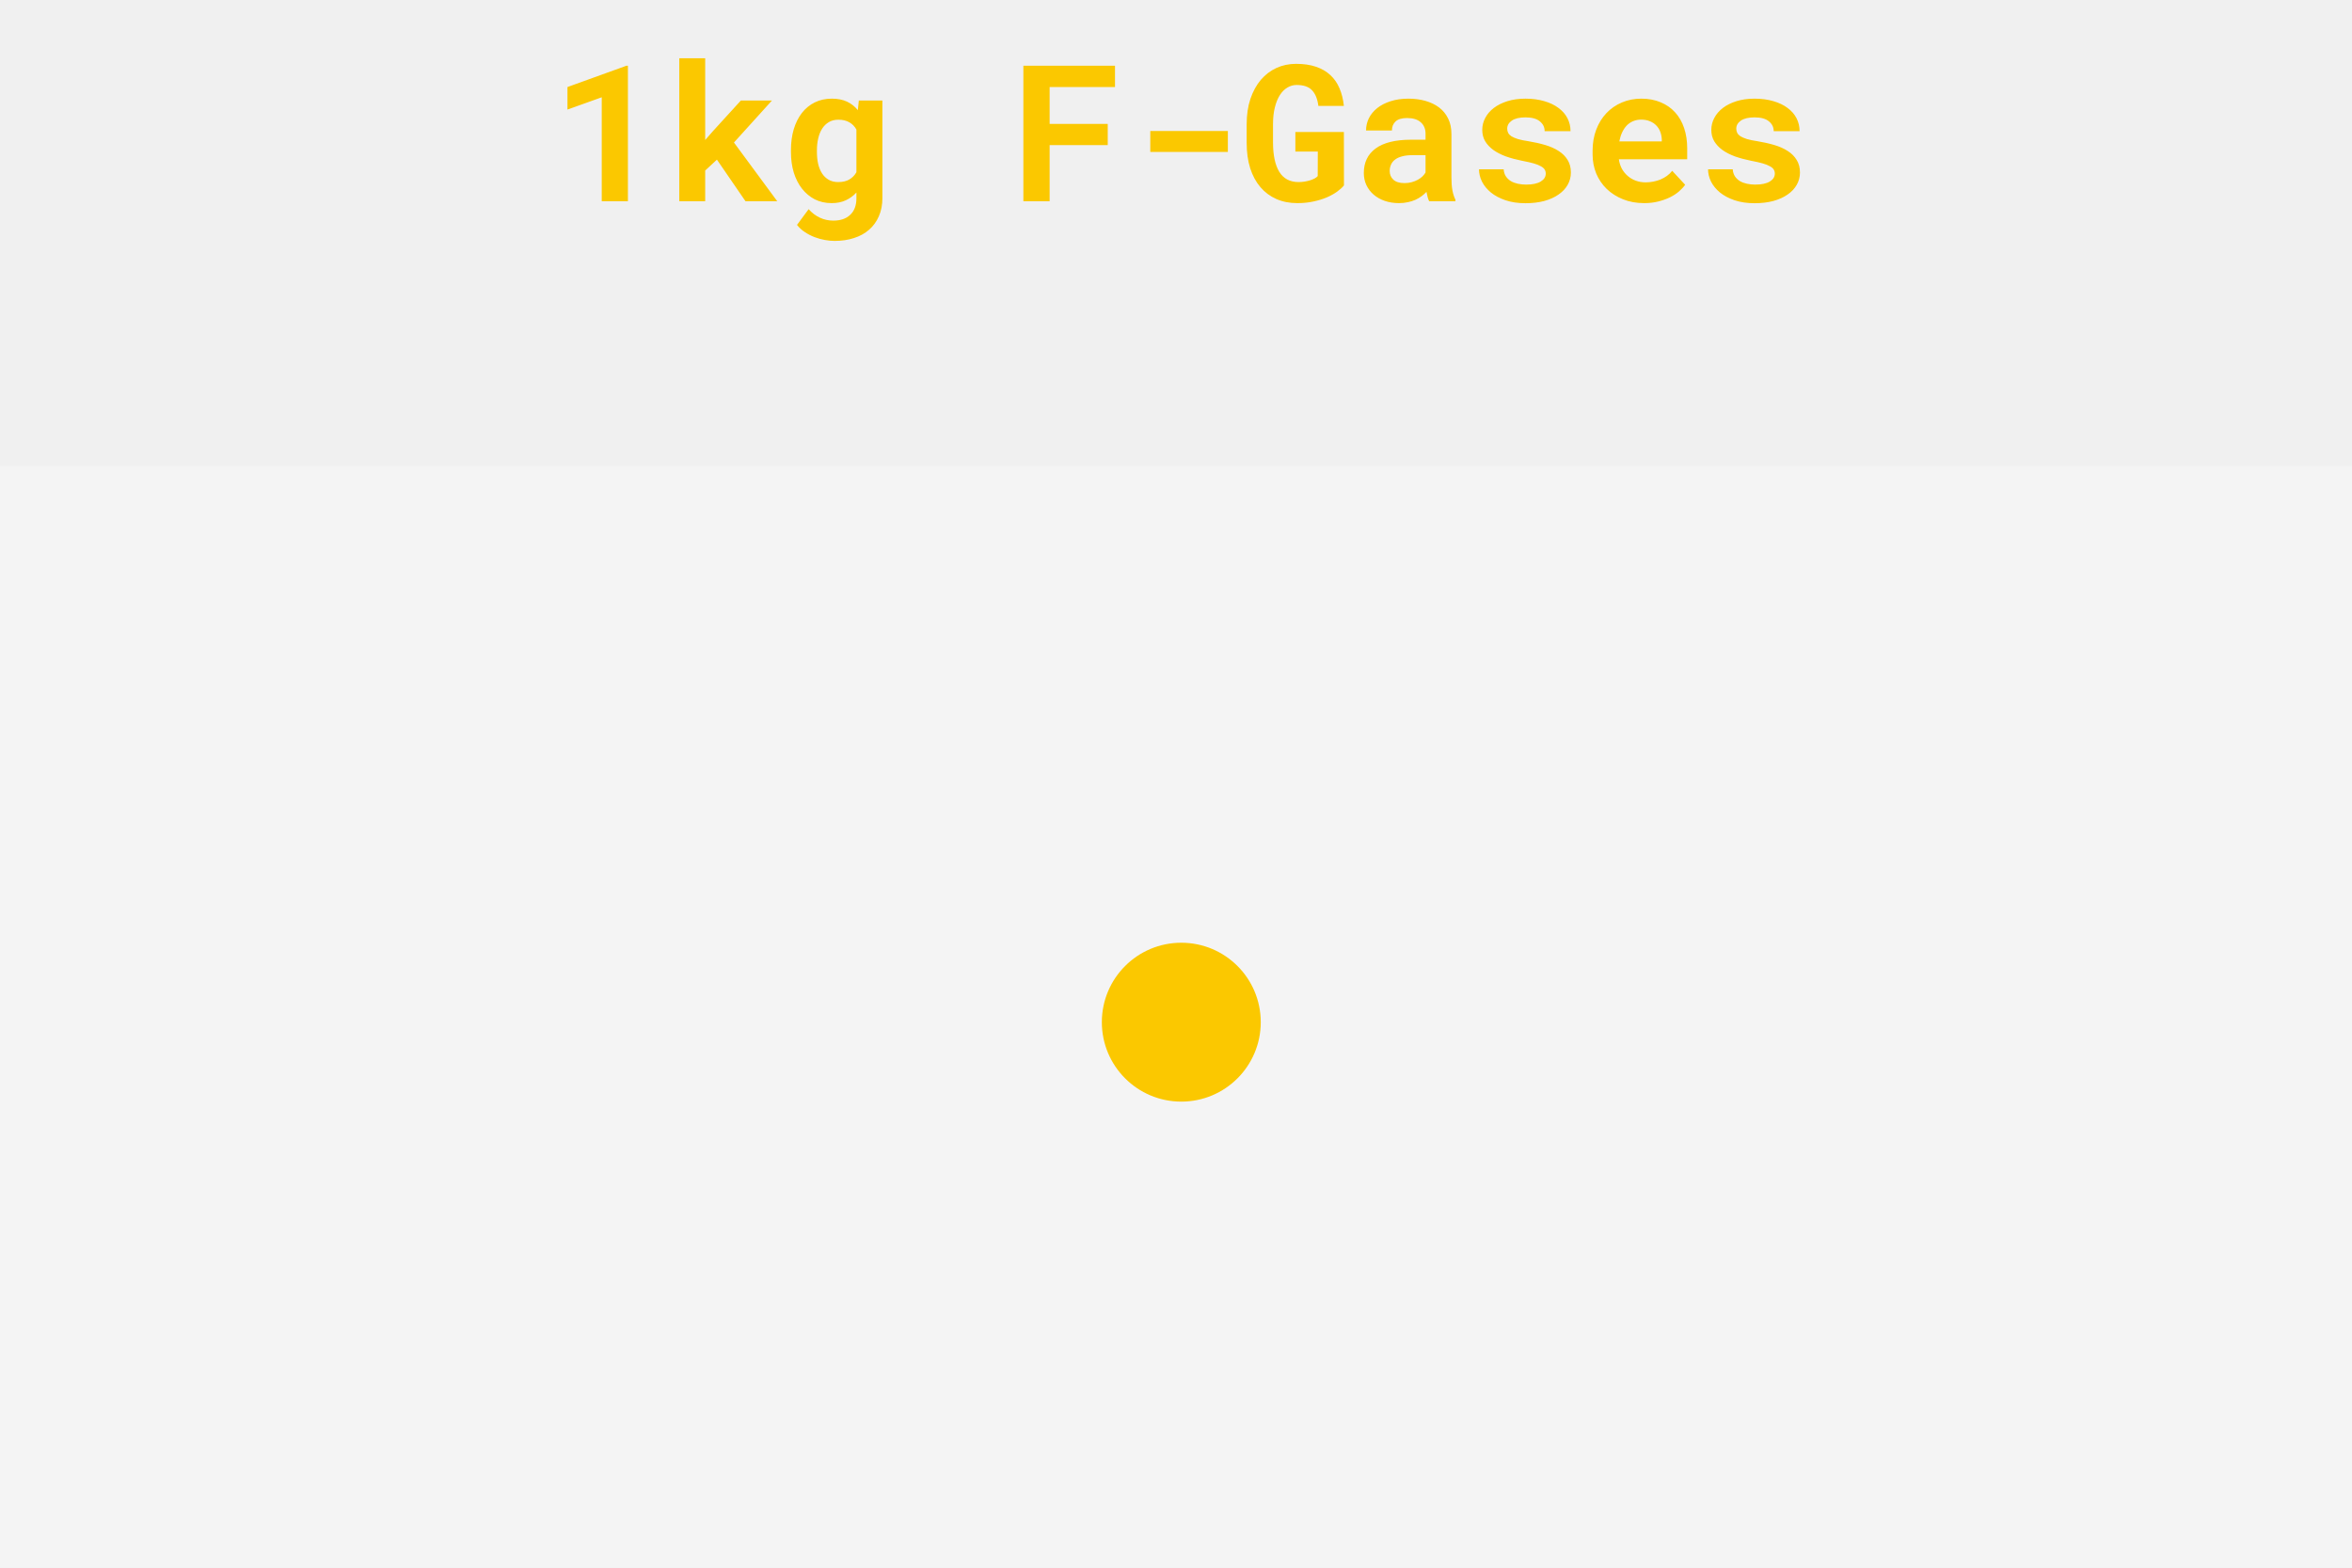
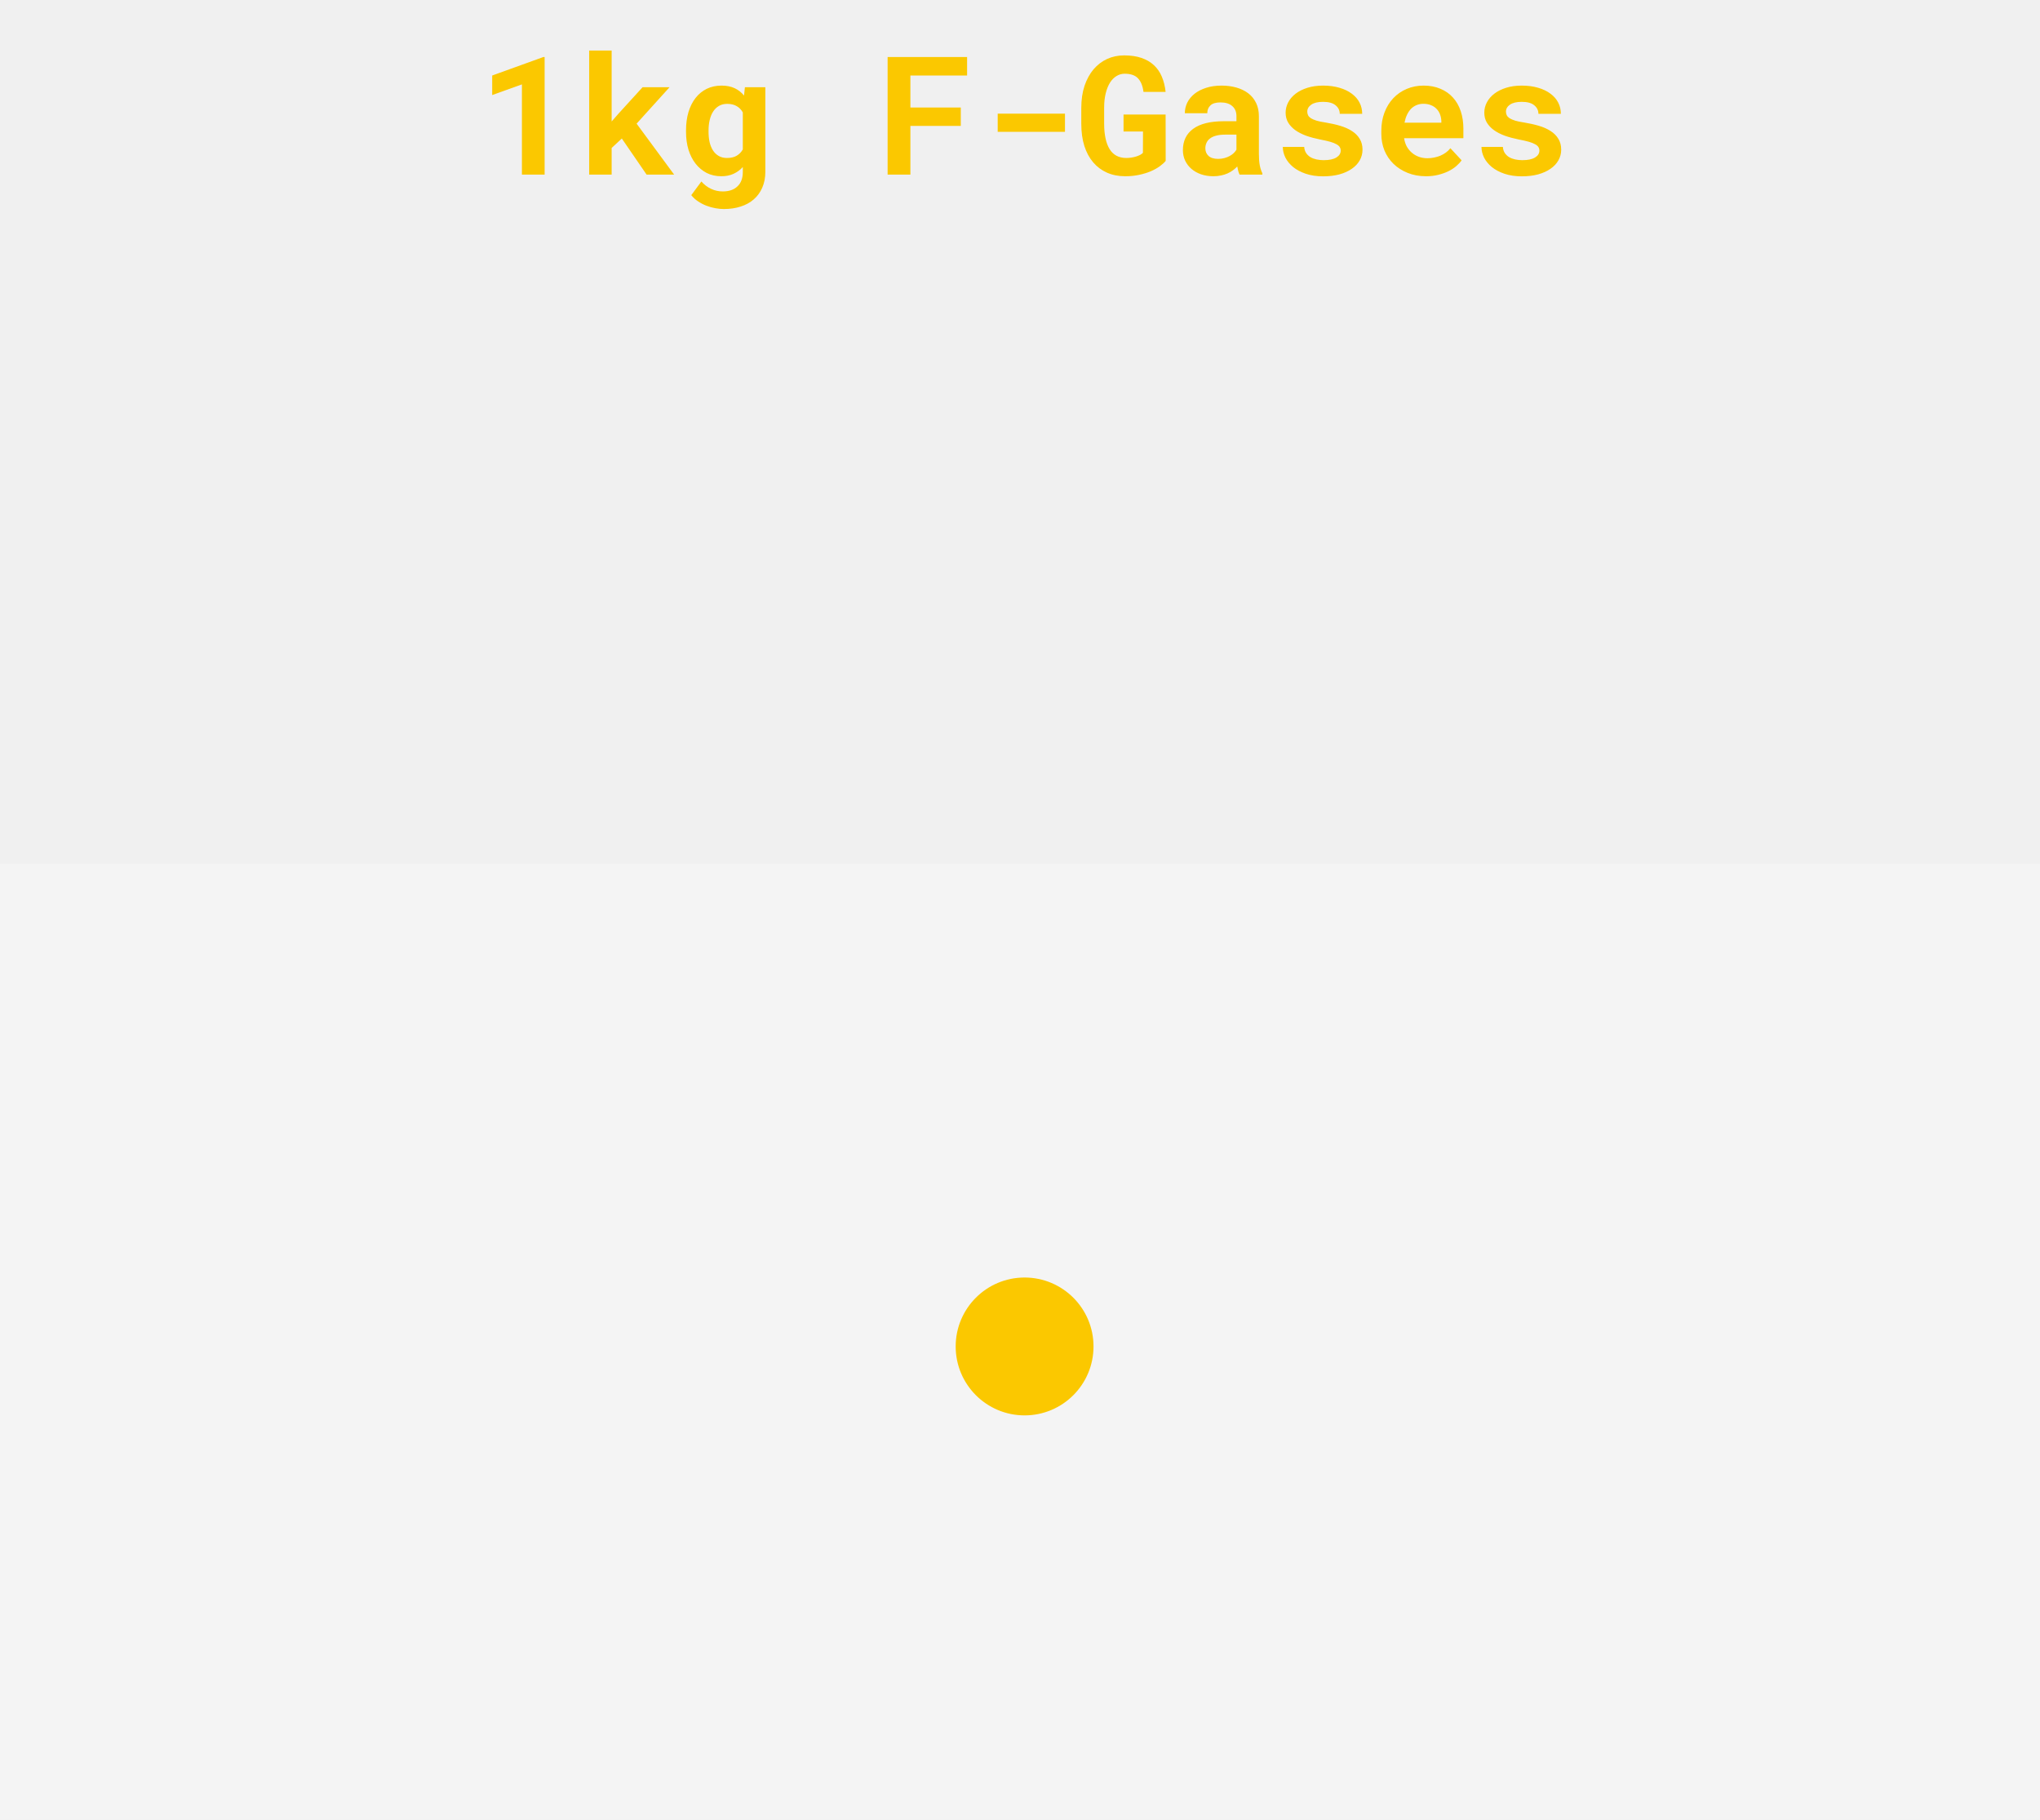
- <svg xmlns="http://www.w3.org/2000/svg" width="222" height="148" viewBox="0 0 222 148" fill="none">
-   <rect y="44" width="222" height="104" fill="white" fill-opacity="0.3" />
-   <circle cx="111.5" cy="96.5" r="7.5" fill="#FBC800" />
+ <svg xmlns="http://www.w3.org/2000/svg" width="222" height="198" viewBox="0 0 222 198" fill="none">
+   <rect y="94" width="222" height="104" fill="white" fill-opacity="0.3" />
+   <circle cx="111.5" cy="146.5" r="7.5" fill="#FBC800" />
  <path d="M59.267 19H56.797V9.183L53.562 10.343V8.216L59.135 6.203H59.267V19ZM67.669 15.071L66.561 16.1V19H64.118V5.5H66.561V13.217L67.3 12.373L69.928 9.49H72.863L69.277 13.454L73.364 19H70.367L67.669 15.071ZM74.656 14.175C74.656 13.454 74.744 12.795 74.92 12.197C75.102 11.6 75.359 11.087 75.693 10.659C76.027 10.231 76.432 9.9 76.906 9.666C77.381 9.432 77.917 9.314 78.515 9.314C79.071 9.314 79.549 9.408 79.947 9.596C80.346 9.783 80.686 10.05 80.967 10.396L81.064 9.49H83.287V18.692C83.287 19.337 83.176 19.911 82.953 20.415C82.736 20.919 82.429 21.344 82.03 21.689C81.638 22.035 81.163 22.296 80.606 22.472C80.056 22.653 79.446 22.744 78.778 22.744C78.491 22.744 78.184 22.715 77.856 22.656C77.527 22.598 77.202 22.507 76.88 22.384C76.558 22.261 76.253 22.102 75.966 21.909C75.679 21.722 75.433 21.496 75.228 21.232L76.326 19.747C76.637 20.099 76.988 20.365 77.381 20.547C77.773 20.734 78.198 20.828 78.655 20.828C79.341 20.828 79.874 20.644 80.255 20.274C80.642 19.911 80.835 19.393 80.835 18.719V18.174C80.548 18.49 80.211 18.736 79.824 18.912C79.443 19.088 79.001 19.176 78.497 19.176C77.905 19.176 77.372 19.056 76.897 18.815C76.429 18.569 76.027 18.232 75.693 17.805C75.359 17.377 75.102 16.87 74.92 16.284C74.744 15.692 74.656 15.051 74.656 14.359V14.175ZM77.108 14.359C77.108 14.758 77.147 15.13 77.223 15.476C77.305 15.815 77.428 16.114 77.592 16.372C77.756 16.624 77.964 16.823 78.216 16.97C78.468 17.116 78.767 17.189 79.112 17.189C79.54 17.189 79.892 17.107 80.167 16.943C80.448 16.779 80.671 16.551 80.835 16.258V12.232C80.671 11.934 80.448 11.705 80.167 11.547C79.892 11.383 79.546 11.301 79.13 11.301C78.784 11.301 78.485 11.377 78.233 11.529C77.981 11.676 77.77 11.881 77.601 12.145C77.436 12.402 77.314 12.707 77.231 13.059C77.149 13.404 77.108 13.776 77.108 14.175V14.359ZM104.557 13.7H99.072V19H96.594V6.203H105.242V8.216H99.072V11.696H104.557V13.7ZM115.895 14.342H108.573V12.364H115.895V14.342ZM126.854 17.506C126.696 17.699 126.479 17.895 126.204 18.095C125.929 18.294 125.601 18.476 125.22 18.64C124.845 18.798 124.423 18.927 123.954 19.026C123.485 19.126 122.981 19.176 122.442 19.176C121.716 19.176 121.06 19.047 120.474 18.789C119.888 18.531 119.387 18.159 118.971 17.673C118.555 17.186 118.232 16.592 118.004 15.889C117.781 15.18 117.67 14.377 117.67 13.48V11.74C117.67 10.844 117.787 10.044 118.021 9.341C118.262 8.632 118.59 8.031 119.006 7.539C119.428 7.047 119.92 6.672 120.482 6.414C121.051 6.156 121.666 6.027 122.328 6.027C123.049 6.027 123.676 6.118 124.209 6.3C124.748 6.481 125.202 6.745 125.571 7.091C125.94 7.431 126.228 7.847 126.433 8.339C126.644 8.831 126.781 9.385 126.846 10H124.438C124.355 9.344 124.156 8.852 123.84 8.523C123.529 8.189 123.046 8.022 122.39 8.022C122.073 8.022 121.78 8.104 121.511 8.269C121.241 8.427 121.007 8.661 120.808 8.972C120.608 9.282 120.45 9.669 120.333 10.132C120.216 10.589 120.157 11.119 120.157 11.723V13.48C120.163 14.676 120.362 15.593 120.755 16.231C121.147 16.864 121.748 17.184 122.557 17.189C122.75 17.189 122.94 17.175 123.128 17.145C123.315 17.116 123.491 17.075 123.655 17.023C123.819 16.97 123.963 16.911 124.086 16.847C124.215 16.776 124.312 16.703 124.376 16.627L124.385 14.307H122.267V12.461H126.846L126.854 17.506ZM134.896 19C134.838 18.883 134.788 18.748 134.747 18.596C134.706 18.443 134.671 18.282 134.642 18.112C134.507 18.259 134.352 18.396 134.176 18.525C134 18.654 133.804 18.769 133.587 18.868C133.376 18.962 133.142 19.035 132.884 19.088C132.626 19.146 132.348 19.176 132.049 19.176C131.562 19.176 131.114 19.105 130.704 18.965C130.3 18.824 129.951 18.628 129.658 18.376C129.365 18.124 129.137 17.825 128.973 17.48C128.809 17.128 128.727 16.747 128.727 16.337C128.727 15.335 129.099 14.562 129.843 14.017C130.593 13.466 131.709 13.19 133.191 13.19H134.554V12.628C134.554 12.171 134.404 11.81 134.105 11.547C133.807 11.277 133.376 11.143 132.813 11.143C132.315 11.143 131.952 11.251 131.724 11.468C131.495 11.679 131.381 11.963 131.381 12.32H128.938C128.938 11.916 129.025 11.532 129.201 11.169C129.383 10.806 129.644 10.486 129.983 10.211C130.329 9.936 130.748 9.719 131.24 9.561C131.738 9.396 132.307 9.314 132.945 9.314C133.52 9.314 134.053 9.385 134.545 9.525C135.043 9.666 135.474 9.874 135.837 10.149C136.2 10.425 136.484 10.773 136.689 11.195C136.895 11.611 136.997 12.095 136.997 12.646V16.724C136.997 17.233 137.029 17.655 137.094 17.989C137.158 18.323 137.252 18.61 137.375 18.851V19H134.896ZM132.567 17.286C132.813 17.286 133.042 17.257 133.253 17.198C133.464 17.14 133.654 17.064 133.824 16.97C133.994 16.876 134.141 16.77 134.264 16.653C134.387 16.53 134.483 16.407 134.554 16.284V14.649H133.306C132.925 14.649 132.6 14.688 132.33 14.764C132.061 14.834 131.841 14.937 131.671 15.071C131.501 15.2 131.375 15.358 131.293 15.546C131.211 15.727 131.17 15.927 131.17 16.144C131.17 16.472 131.284 16.744 131.513 16.961C131.747 17.178 132.099 17.286 132.567 17.286ZM145.9 16.39C145.9 16.243 145.865 16.114 145.795 16.003C145.73 15.892 145.61 15.789 145.435 15.695C145.265 15.596 145.036 15.505 144.749 15.423C144.462 15.341 144.099 15.259 143.659 15.177C143.103 15.065 142.593 14.928 142.13 14.764C141.673 14.594 141.28 14.392 140.952 14.157C140.624 13.917 140.366 13.642 140.179 13.331C139.997 13.021 139.906 12.663 139.906 12.259C139.906 11.866 140 11.491 140.188 11.134C140.375 10.776 140.645 10.463 140.996 10.193C141.348 9.924 141.775 9.71 142.279 9.552C142.783 9.394 143.352 9.314 143.984 9.314C144.646 9.314 145.241 9.394 145.769 9.552C146.296 9.704 146.741 9.918 147.104 10.193C147.474 10.463 147.755 10.785 147.948 11.16C148.142 11.535 148.238 11.942 148.238 12.382H145.795C145.795 12.013 145.646 11.705 145.347 11.459C145.048 11.207 144.594 11.081 143.984 11.081C143.416 11.081 142.985 11.184 142.692 11.389C142.405 11.594 142.262 11.846 142.262 12.145C142.262 12.285 142.291 12.417 142.35 12.54C142.408 12.657 142.511 12.766 142.657 12.865C142.81 12.959 143.015 13.047 143.272 13.129C143.53 13.205 143.858 13.273 144.257 13.331C144.831 13.425 145.364 13.545 145.856 13.691C146.349 13.838 146.773 14.028 147.131 14.263C147.488 14.491 147.767 14.773 147.966 15.106C148.171 15.435 148.273 15.827 148.273 16.284C148.273 16.706 148.171 17.096 147.966 17.453C147.767 17.805 147.479 18.109 147.104 18.367C146.735 18.625 146.287 18.827 145.76 18.974C145.232 19.114 144.644 19.185 143.993 19.185C143.278 19.185 142.646 19.091 142.095 18.903C141.55 18.716 141.093 18.473 140.724 18.174C140.354 17.869 140.073 17.526 139.88 17.145C139.692 16.759 139.599 16.372 139.599 15.985H141.928C141.945 16.243 142.016 16.466 142.139 16.653C142.262 16.835 142.42 16.984 142.613 17.102C142.807 17.213 143.026 17.295 143.272 17.348C143.524 17.4 143.782 17.427 144.046 17.427C144.649 17.427 145.109 17.33 145.426 17.137C145.742 16.943 145.9 16.694 145.9 16.39ZM155.19 19.176C154.458 19.176 153.793 19.056 153.195 18.815C152.598 18.575 152.085 18.25 151.657 17.84C151.229 17.424 150.898 16.938 150.664 16.381C150.436 15.818 150.321 15.218 150.321 14.579V14.227C150.321 13.501 150.436 12.839 150.664 12.241C150.893 11.638 151.212 11.119 151.622 10.685C152.032 10.252 152.519 9.915 153.081 9.675C153.644 9.435 154.256 9.314 154.918 9.314C155.604 9.314 156.213 9.429 156.746 9.657C157.285 9.88 157.739 10.196 158.108 10.606C158.483 11.017 158.768 11.512 158.961 12.092C159.154 12.666 159.251 13.302 159.251 13.999V15.036H152.8C152.847 15.358 152.94 15.654 153.081 15.924C153.228 16.188 153.412 16.416 153.635 16.609C153.857 16.803 154.112 16.952 154.399 17.058C154.687 17.163 155 17.216 155.34 17.216C155.58 17.216 155.817 17.192 156.052 17.145C156.292 17.099 156.521 17.031 156.737 16.943C156.954 16.85 157.156 16.735 157.344 16.601C157.531 16.466 157.695 16.308 157.836 16.126L159.058 17.444C158.905 17.661 158.706 17.875 158.46 18.086C158.22 18.291 157.933 18.476 157.599 18.64C157.271 18.798 156.904 18.927 156.5 19.026C156.096 19.126 155.659 19.176 155.19 19.176ZM154.9 11.292C154.625 11.292 154.373 11.342 154.145 11.441C153.916 11.535 153.714 11.673 153.538 11.854C153.368 12.036 153.225 12.253 153.107 12.505C152.99 12.757 152.902 13.038 152.844 13.349H156.852V13.155C156.84 12.898 156.79 12.654 156.702 12.426C156.614 12.197 156.488 12.001 156.324 11.837C156.16 11.667 155.958 11.535 155.718 11.441C155.483 11.342 155.211 11.292 154.9 11.292ZM167.521 16.39C167.521 16.243 167.486 16.114 167.416 16.003C167.352 15.892 167.231 15.789 167.056 15.695C166.886 15.596 166.657 15.505 166.37 15.423C166.083 15.341 165.72 15.259 165.28 15.177C164.724 15.065 164.214 14.928 163.751 14.764C163.294 14.594 162.901 14.392 162.573 14.157C162.245 13.917 161.987 13.642 161.8 13.331C161.618 13.021 161.527 12.663 161.527 12.259C161.527 11.866 161.621 11.491 161.809 11.134C161.996 10.776 162.266 10.463 162.617 10.193C162.969 9.924 163.396 9.71 163.9 9.552C164.404 9.394 164.973 9.314 165.605 9.314C166.268 9.314 166.862 9.394 167.39 9.552C167.917 9.704 168.362 9.918 168.726 10.193C169.095 10.463 169.376 10.785 169.569 11.16C169.763 11.535 169.859 11.942 169.859 12.382H167.416C167.416 12.013 167.267 11.705 166.968 11.459C166.669 11.207 166.215 11.081 165.605 11.081C165.037 11.081 164.606 11.184 164.313 11.389C164.026 11.594 163.883 11.846 163.883 12.145C163.883 12.285 163.912 12.417 163.971 12.54C164.029 12.657 164.132 12.766 164.278 12.865C164.431 12.959 164.636 13.047 164.894 13.129C165.151 13.205 165.479 13.273 165.878 13.331C166.452 13.425 166.985 13.545 167.478 13.691C167.97 13.838 168.395 14.028 168.752 14.263C169.109 14.491 169.388 14.773 169.587 15.106C169.792 15.435 169.895 15.827 169.895 16.284C169.895 16.706 169.792 17.096 169.587 17.453C169.388 17.805 169.101 18.109 168.726 18.367C168.356 18.625 167.908 18.827 167.381 18.974C166.854 19.114 166.265 19.185 165.614 19.185C164.899 19.185 164.267 19.091 163.716 18.903C163.171 18.716 162.714 18.473 162.345 18.174C161.976 17.869 161.694 17.526 161.501 17.145C161.313 16.759 161.22 16.372 161.22 15.985H163.549C163.566 16.243 163.637 16.466 163.76 16.653C163.883 16.835 164.041 16.984 164.234 17.102C164.428 17.213 164.647 17.295 164.894 17.348C165.146 17.4 165.403 17.427 165.667 17.427C166.271 17.427 166.73 17.33 167.047 17.137C167.363 16.943 167.521 16.694 167.521 16.39Z" fill="#FBC800" />
</svg>
